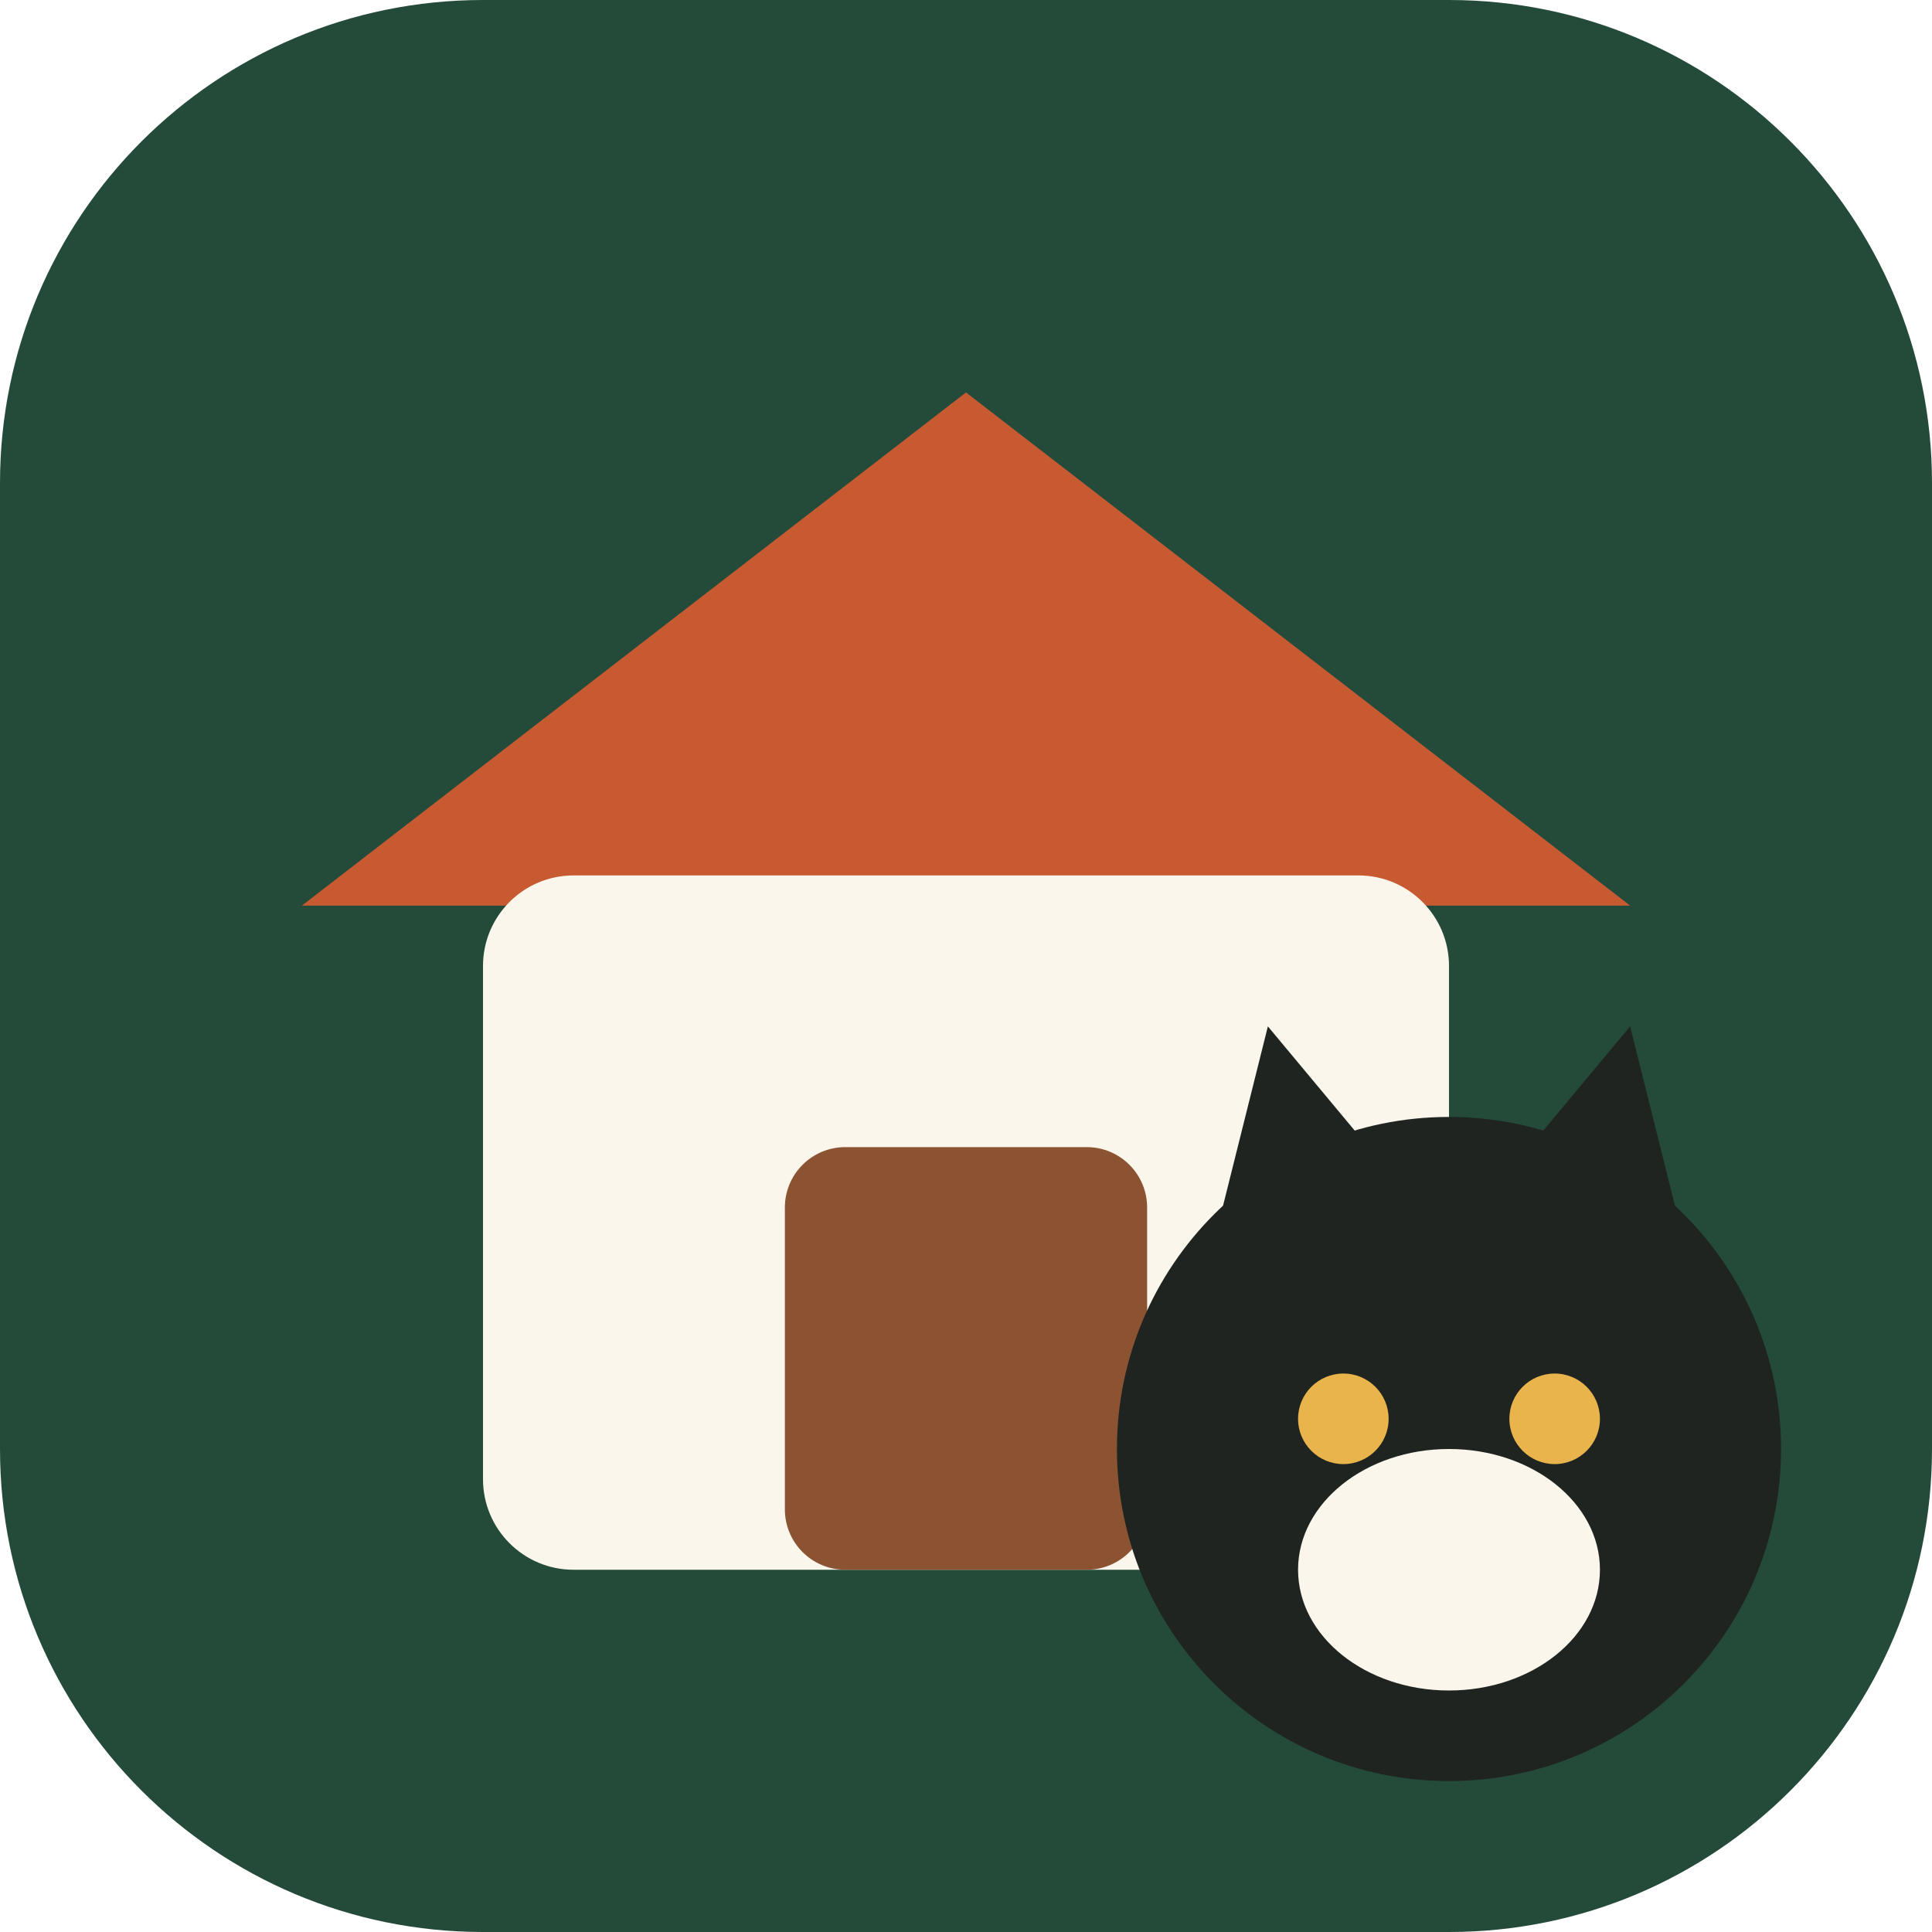
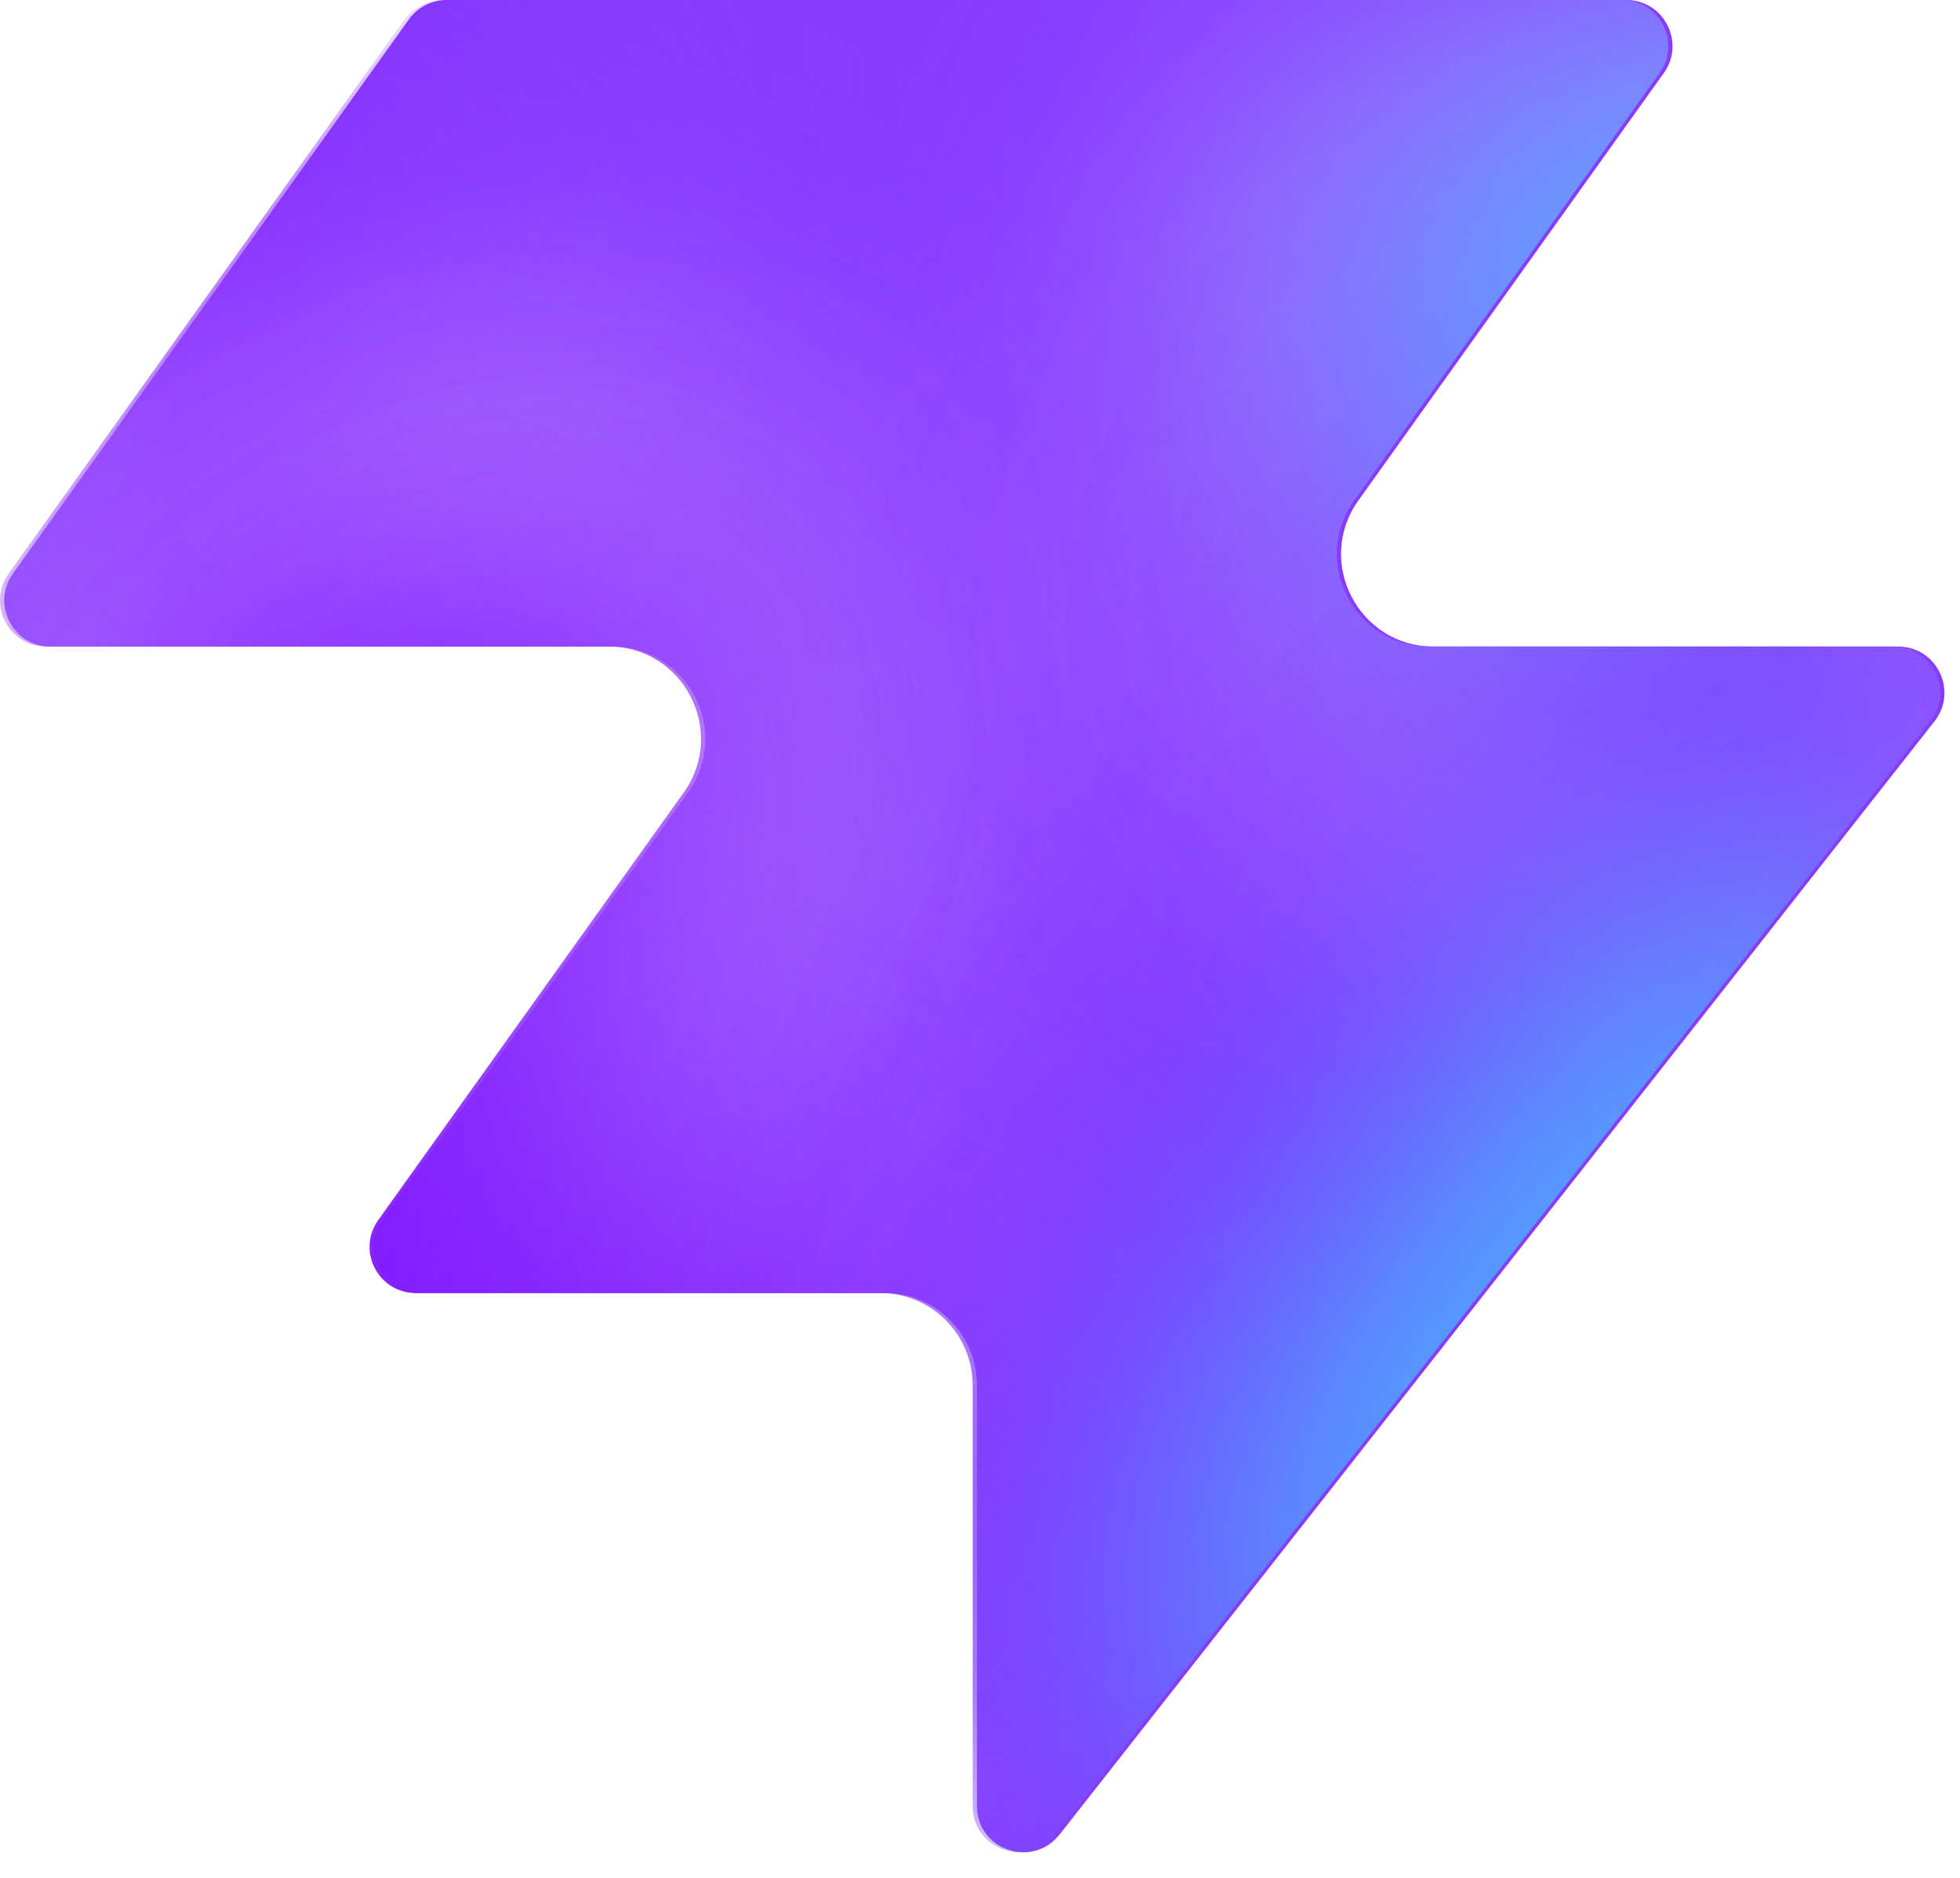
- <svg xmlns="http://www.w3.org/2000/svg" viewBox="0 0 64 64">
-   <rect width="64" height="64" rx="16" fill="#244B3A" />
-   <path d="M10 30 L32 13 L54 30 Z" fill="#C85A32" />
-   <rect x="16" y="29" width="32" height="23" rx="3" fill="#FBF6EC" />
-   <rect x="26" y="38" width="12" height="14" rx="2" fill="#8C5332" />
-   <circle cx="48" cy="48" r="11" fill="#1F2421" />
-   <polygon points="40,42 42,34 47,40" fill="#1F2421" />
-   <polygon points="56,42 54,34 49,40" fill="#1F2421" />
-   <ellipse cx="48" cy="52" rx="5" ry="4" fill="#FBF6EC" />
-   <circle cx="44.5" cy="47" r="1.5" fill="#E9B44C" />
-   <circle cx="51.5" cy="47" r="1.5" fill="#E9B44C" />
+ <svg xmlns="http://www.w3.org/2000/svg" width="48" height="46" fill="none" viewBox="0 0 48 46">
+   <path fill="#863bff" d="M25.946 44.938c-.664.845-2.021.375-2.021-.698V33.937a2.26 2.26 0 0 0-2.262-2.262H10.287c-.92 0-1.456-1.04-.92-1.788l7.48-10.471c1.07-1.497 0-3.578-1.842-3.578H1.237c-.92 0-1.456-1.04-.92-1.788L10.013.474c.214-.297.556-.474.92-.474h28.894c.92 0 1.456 1.04.92 1.788l-7.48 10.471c-1.07 1.498 0 3.579 1.842 3.579h11.377c.943 0 1.473 1.088.89 1.83L25.947 44.94z" style="fill:#863bff;fill:color(display-p3 .525 .23 1);fill-opacity:1" />
+   <mask id="a" width="48" height="46" x="0" y="0" maskUnits="userSpaceOnUse" style="mask-type:alpha">
+     <path fill="#000" d="M25.842 44.938c-.664.844-2.021.375-2.021-.698V33.937a2.26 2.26 0 0 0-2.262-2.262H10.183c-.92 0-1.456-1.04-.92-1.788l7.48-10.471c1.07-1.498 0-3.579-1.842-3.579H1.133c-.92 0-1.456-1.04-.92-1.787L9.91.473c.214-.297.556-.474.92-.474h28.894c.92 0 1.456 1.04.92 1.788l-7.48 10.471c-1.07 1.498 0 3.578 1.842 3.578h11.377c.943 0 1.473 1.088.89 1.832L25.843 44.94z" style="fill:#000;fill-opacity:1" />
+   </mask>
+   <g mask="url(#a)">
+     <g filter="url(#b)">
+       <ellipse cx="5.508" cy="14.704" fill="#ede6ff" rx="5.508" ry="14.704" style="fill:#ede6ff;fill:color(display-p3 .927 .903 1);fill-opacity:1" transform="matrix(.00324 1 1 -.00324 -4.47 31.516)" />
+     </g>
+     <g filter="url(#c)">
+       <ellipse cx="10.399" cy="29.851" fill="#ede6ff" rx="10.399" ry="29.851" style="fill:#ede6ff;fill:color(display-p3 .927 .903 1);fill-opacity:1" transform="matrix(.00324 1 1 -.00324 -39.328 7.883)" />
+     </g>
+     <g filter="url(#d)">
+       <ellipse cx="5.508" cy="30.487" fill="#7e14ff" rx="5.508" ry="30.487" style="fill:#7e14ff;fill:color(display-p3 .492 .077 1);fill-opacity:1" transform="rotate(89.814 -25.913 -14.639)scale(1 -1)" />
+     </g>
+     <g filter="url(#e)">
+       <ellipse cx="5.508" cy="30.599" fill="#7e14ff" rx="5.508" ry="30.599" style="fill:#7e14ff;fill:color(display-p3 .492 .077 1);fill-opacity:1" transform="rotate(89.814 -32.644 -3.334)scale(1 -1)" />
+     </g>
+     <g filter="url(#f)">
+       <ellipse cx="5.508" cy="30.599" fill="#7e14ff" rx="5.508" ry="30.599" style="fill:#7e14ff;fill:color(display-p3 .492 .077 1);fill-opacity:1" transform="matrix(.00324 1 1 -.00324 -34.34 30.47)" />
+     </g>
+     <g filter="url(#g)">
+       <ellipse cx="14.072" cy="22.078" fill="#ede6ff" rx="14.072" ry="22.078" style="fill:#ede6ff;fill:color(display-p3 .927 .903 1);fill-opacity:1" transform="rotate(93.35 24.506 48.493)scale(-1 1)" />
+     </g>
+     <g filter="url(#h)">
+       <ellipse cx="3.47" cy="21.501" fill="#7e14ff" rx="3.47" ry="21.501" style="fill:#7e14ff;fill:color(display-p3 .492 .077 1);fill-opacity:1" transform="rotate(89.009 28.708 47.59)scale(-1 1)" />
+     </g>
+     <g filter="url(#i)">
+       <ellipse cx="3.47" cy="21.501" fill="#7e14ff" rx="3.47" ry="21.501" style="fill:#7e14ff;fill:color(display-p3 .492 .077 1);fill-opacity:1" transform="rotate(89.009 28.708 47.59)scale(-1 1)" />
+     </g>
+     <g filter="url(#j)">
+       <ellipse cx=".387" cy="8.972" fill="#7e14ff" rx="4.407" ry="29.108" style="fill:#7e14ff;fill:color(display-p3 .492 .077 1);fill-opacity:1" transform="rotate(39.51 .387 8.972)" />
+     </g>
+     <g filter="url(#k)">
+       <ellipse cx="47.523" cy="-6.092" fill="#7e14ff" rx="4.407" ry="29.108" style="fill:#7e14ff;fill:color(display-p3 .492 .077 1);fill-opacity:1" transform="rotate(37.892 47.523 -6.092)" />
+     </g>
+     <g filter="url(#l)">
+       <ellipse cx="41.412" cy="6.333" fill="#47bfff" rx="5.971" ry="9.665" style="fill:#47bfff;fill:color(display-p3 .28 .748 1);fill-opacity:1" transform="rotate(37.892 41.412 6.333)" />
+     </g>
+     <g filter="url(#m)">
+       <ellipse cx="-1.879" cy="38.332" fill="#7e14ff" rx="4.407" ry="29.108" style="fill:#7e14ff;fill:color(display-p3 .492 .077 1);fill-opacity:1" transform="rotate(37.892 -1.88 38.332)" />
+     </g>
+     <g filter="url(#n)">
+       <ellipse cx="-1.879" cy="38.332" fill="#7e14ff" rx="4.407" ry="29.108" style="fill:#7e14ff;fill:color(display-p3 .492 .077 1);fill-opacity:1" transform="rotate(37.892 -1.88 38.332)" />
+     </g>
+     <g filter="url(#o)">
+       <ellipse cx="35.651" cy="29.907" fill="#7e14ff" rx="4.407" ry="29.108" style="fill:#7e14ff;fill:color(display-p3 .492 .077 1);fill-opacity:1" transform="rotate(37.892 35.651 29.907)" />
+     </g>
+     <g filter="url(#p)">
+       <ellipse cx="38.418" cy="32.4" fill="#47bfff" rx="5.971" ry="15.297" style="fill:#47bfff;fill:color(display-p3 .28 .748 1);fill-opacity:1" transform="rotate(37.892 38.418 32.4)" />
+     </g>
+   </g>
+   <defs>
+     <filter id="b" width="60.045" height="41.654" x="-19.77" y="16.149" color-interpolation-filters="sRGB" filterUnits="userSpaceOnUse">
+       <feFlood flood-opacity="0" result="BackgroundImageFix" />
+       <feBlend in="SourceGraphic" in2="BackgroundImageFix" result="shape" />
+       <feGaussianBlur result="effect1_foregroundBlur_2002_17158" stdDeviation="7.659" />
+     </filter>
+     <filter id="c" width="90.34" height="51.437" x="-54.613" y="-7.533" color-interpolation-filters="sRGB" filterUnits="userSpaceOnUse">
+       <feFlood flood-opacity="0" result="BackgroundImageFix" />
+       <feBlend in="SourceGraphic" in2="BackgroundImageFix" result="shape" />
+       <feGaussianBlur result="effect1_foregroundBlur_2002_17158" stdDeviation="7.659" />
+     </filter>
+     <filter id="d" width="79.355" height="29.4" x="-49.64" y="2.03" color-interpolation-filters="sRGB" filterUnits="userSpaceOnUse">
+       <feFlood flood-opacity="0" result="BackgroundImageFix" />
+       <feBlend in="SourceGraphic" in2="BackgroundImageFix" result="shape" />
+       <feGaussianBlur result="effect1_foregroundBlur_2002_17158" stdDeviation="4.596" />
+     </filter>
+     <filter id="e" width="79.579" height="29.4" x="-45.045" y="20.029" color-interpolation-filters="sRGB" filterUnits="userSpaceOnUse">
+       <feFlood flood-opacity="0" result="BackgroundImageFix" />
+       <feBlend in="SourceGraphic" in2="BackgroundImageFix" result="shape" />
+       <feGaussianBlur result="effect1_foregroundBlur_2002_17158" stdDeviation="4.596" />
+     </filter>
+     <filter id="f" width="79.579" height="29.4" x="-43.513" y="21.178" color-interpolation-filters="sRGB" filterUnits="userSpaceOnUse">
+       <feFlood flood-opacity="0" result="BackgroundImageFix" />
+       <feBlend in="SourceGraphic" in2="BackgroundImageFix" result="shape" />
+       <feGaussianBlur result="effect1_foregroundBlur_2002_17158" stdDeviation="4.596" />
+     </filter>
+     <filter id="g" width="74.749" height="58.852" x="15.756" y="-17.901" color-interpolation-filters="sRGB" filterUnits="userSpaceOnUse">
+       <feFlood flood-opacity="0" result="BackgroundImageFix" />
+       <feBlend in="SourceGraphic" in2="BackgroundImageFix" result="shape" />
+       <feGaussianBlur result="effect1_foregroundBlur_2002_17158" stdDeviation="7.659" />
+     </filter>
+     <filter id="h" width="61.377" height="25.362" x="23.548" y="2.284" color-interpolation-filters="sRGB" filterUnits="userSpaceOnUse">
+       <feFlood flood-opacity="0" result="BackgroundImageFix" />
+       <feBlend in="SourceGraphic" in2="BackgroundImageFix" result="shape" />
+       <feGaussianBlur result="effect1_foregroundBlur_2002_17158" stdDeviation="4.596" />
+     </filter>
+     <filter id="i" width="61.377" height="25.362" x="23.548" y="2.284" color-interpolation-filters="sRGB" filterUnits="userSpaceOnUse">
+       <feFlood flood-opacity="0" result="BackgroundImageFix" />
+       <feBlend in="SourceGraphic" in2="BackgroundImageFix" result="shape" />
+       <feGaussianBlur result="effect1_foregroundBlur_2002_17158" stdDeviation="4.596" />
+     </filter>
+     <filter id="j" width="56.045" height="63.649" x="-27.636" y="-22.853" color-interpolation-filters="sRGB" filterUnits="userSpaceOnUse">
+       <feFlood flood-opacity="0" result="BackgroundImageFix" />
+       <feBlend in="SourceGraphic" in2="BackgroundImageFix" result="shape" />
+       <feGaussianBlur result="effect1_foregroundBlur_2002_17158" stdDeviation="4.596" />
+     </filter>
+     <filter id="k" width="54.814" height="64.646" x="20.116" y="-38.415" color-interpolation-filters="sRGB" filterUnits="userSpaceOnUse">
+       <feFlood flood-opacity="0" result="BackgroundImageFix" />
+       <feBlend in="SourceGraphic" in2="BackgroundImageFix" result="shape" />
+       <feGaussianBlur result="effect1_foregroundBlur_2002_17158" stdDeviation="4.596" />
+     </filter>
+     <filter id="l" width="33.541" height="35.313" x="24.641" y="-11.323" color-interpolation-filters="sRGB" filterUnits="userSpaceOnUse">
+       <feFlood flood-opacity="0" result="BackgroundImageFix" />
+       <feBlend in="SourceGraphic" in2="BackgroundImageFix" result="shape" />
+       <feGaussianBlur result="effect1_foregroundBlur_2002_17158" stdDeviation="4.596" />
+     </filter>
+     <filter id="m" width="54.814" height="64.646" x="-29.286" y="6.009" color-interpolation-filters="sRGB" filterUnits="userSpaceOnUse">
+       <feFlood flood-opacity="0" result="BackgroundImageFix" />
+       <feBlend in="SourceGraphic" in2="BackgroundImageFix" result="shape" />
+       <feGaussianBlur result="effect1_foregroundBlur_2002_17158" stdDeviation="4.596" />
+     </filter>
+     <filter id="n" width="54.814" height="64.646" x="-29.286" y="6.009" color-interpolation-filters="sRGB" filterUnits="userSpaceOnUse">
+       <feFlood flood-opacity="0" result="BackgroundImageFix" />
+       <feBlend in="SourceGraphic" in2="BackgroundImageFix" result="shape" />
+       <feGaussianBlur result="effect1_foregroundBlur_2002_17158" stdDeviation="4.596" />
+     </filter>
+     <filter id="o" width="54.814" height="64.646" x="8.244" y="-2.416" color-interpolation-filters="sRGB" filterUnits="userSpaceOnUse">
+       <feFlood flood-opacity="0" result="BackgroundImageFix" />
+       <feBlend in="SourceGraphic" in2="BackgroundImageFix" result="shape" />
+       <feGaussianBlur result="effect1_foregroundBlur_2002_17158" stdDeviation="4.596" />
+     </filter>
+     <filter id="p" width="39.409" height="43.623" x="18.713" y="10.588" color-interpolation-filters="sRGB" filterUnits="userSpaceOnUse">
+       <feFlood flood-opacity="0" result="BackgroundImageFix" />
+       <feBlend in="SourceGraphic" in2="BackgroundImageFix" result="shape" />
+       <feGaussianBlur result="effect1_foregroundBlur_2002_17158" stdDeviation="4.596" />
+     </filter>
+   </defs>
</svg>
